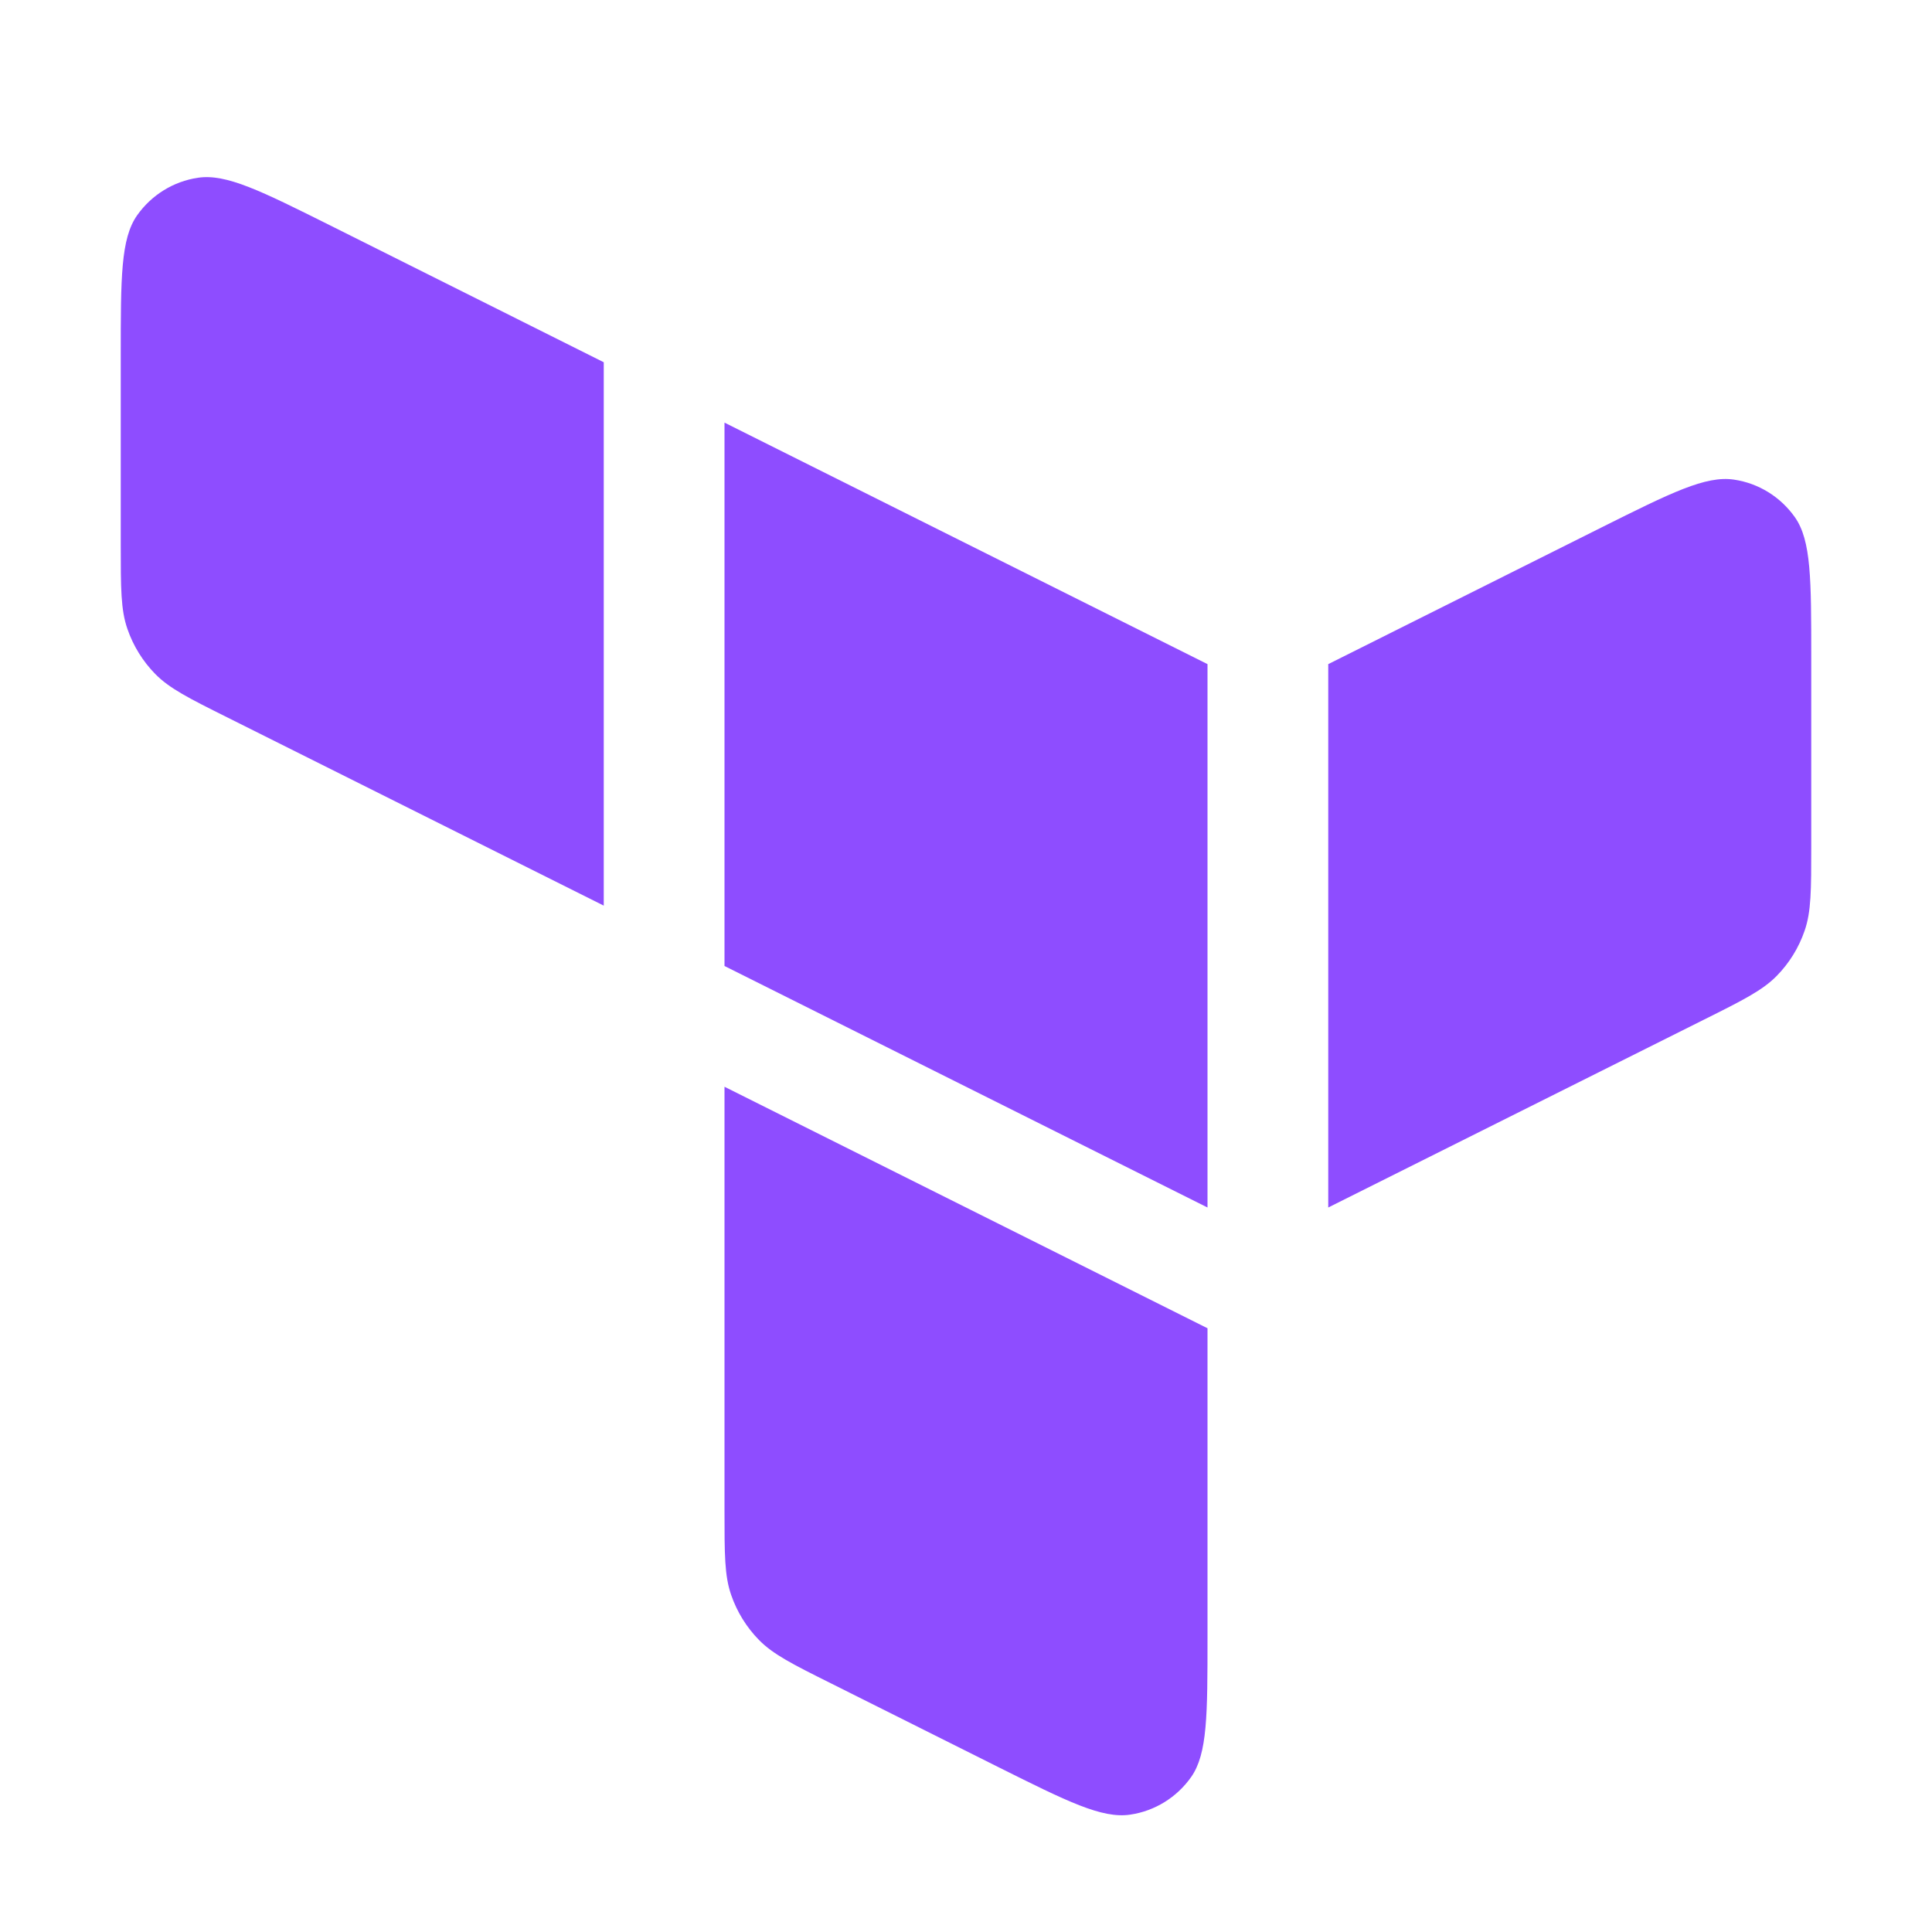
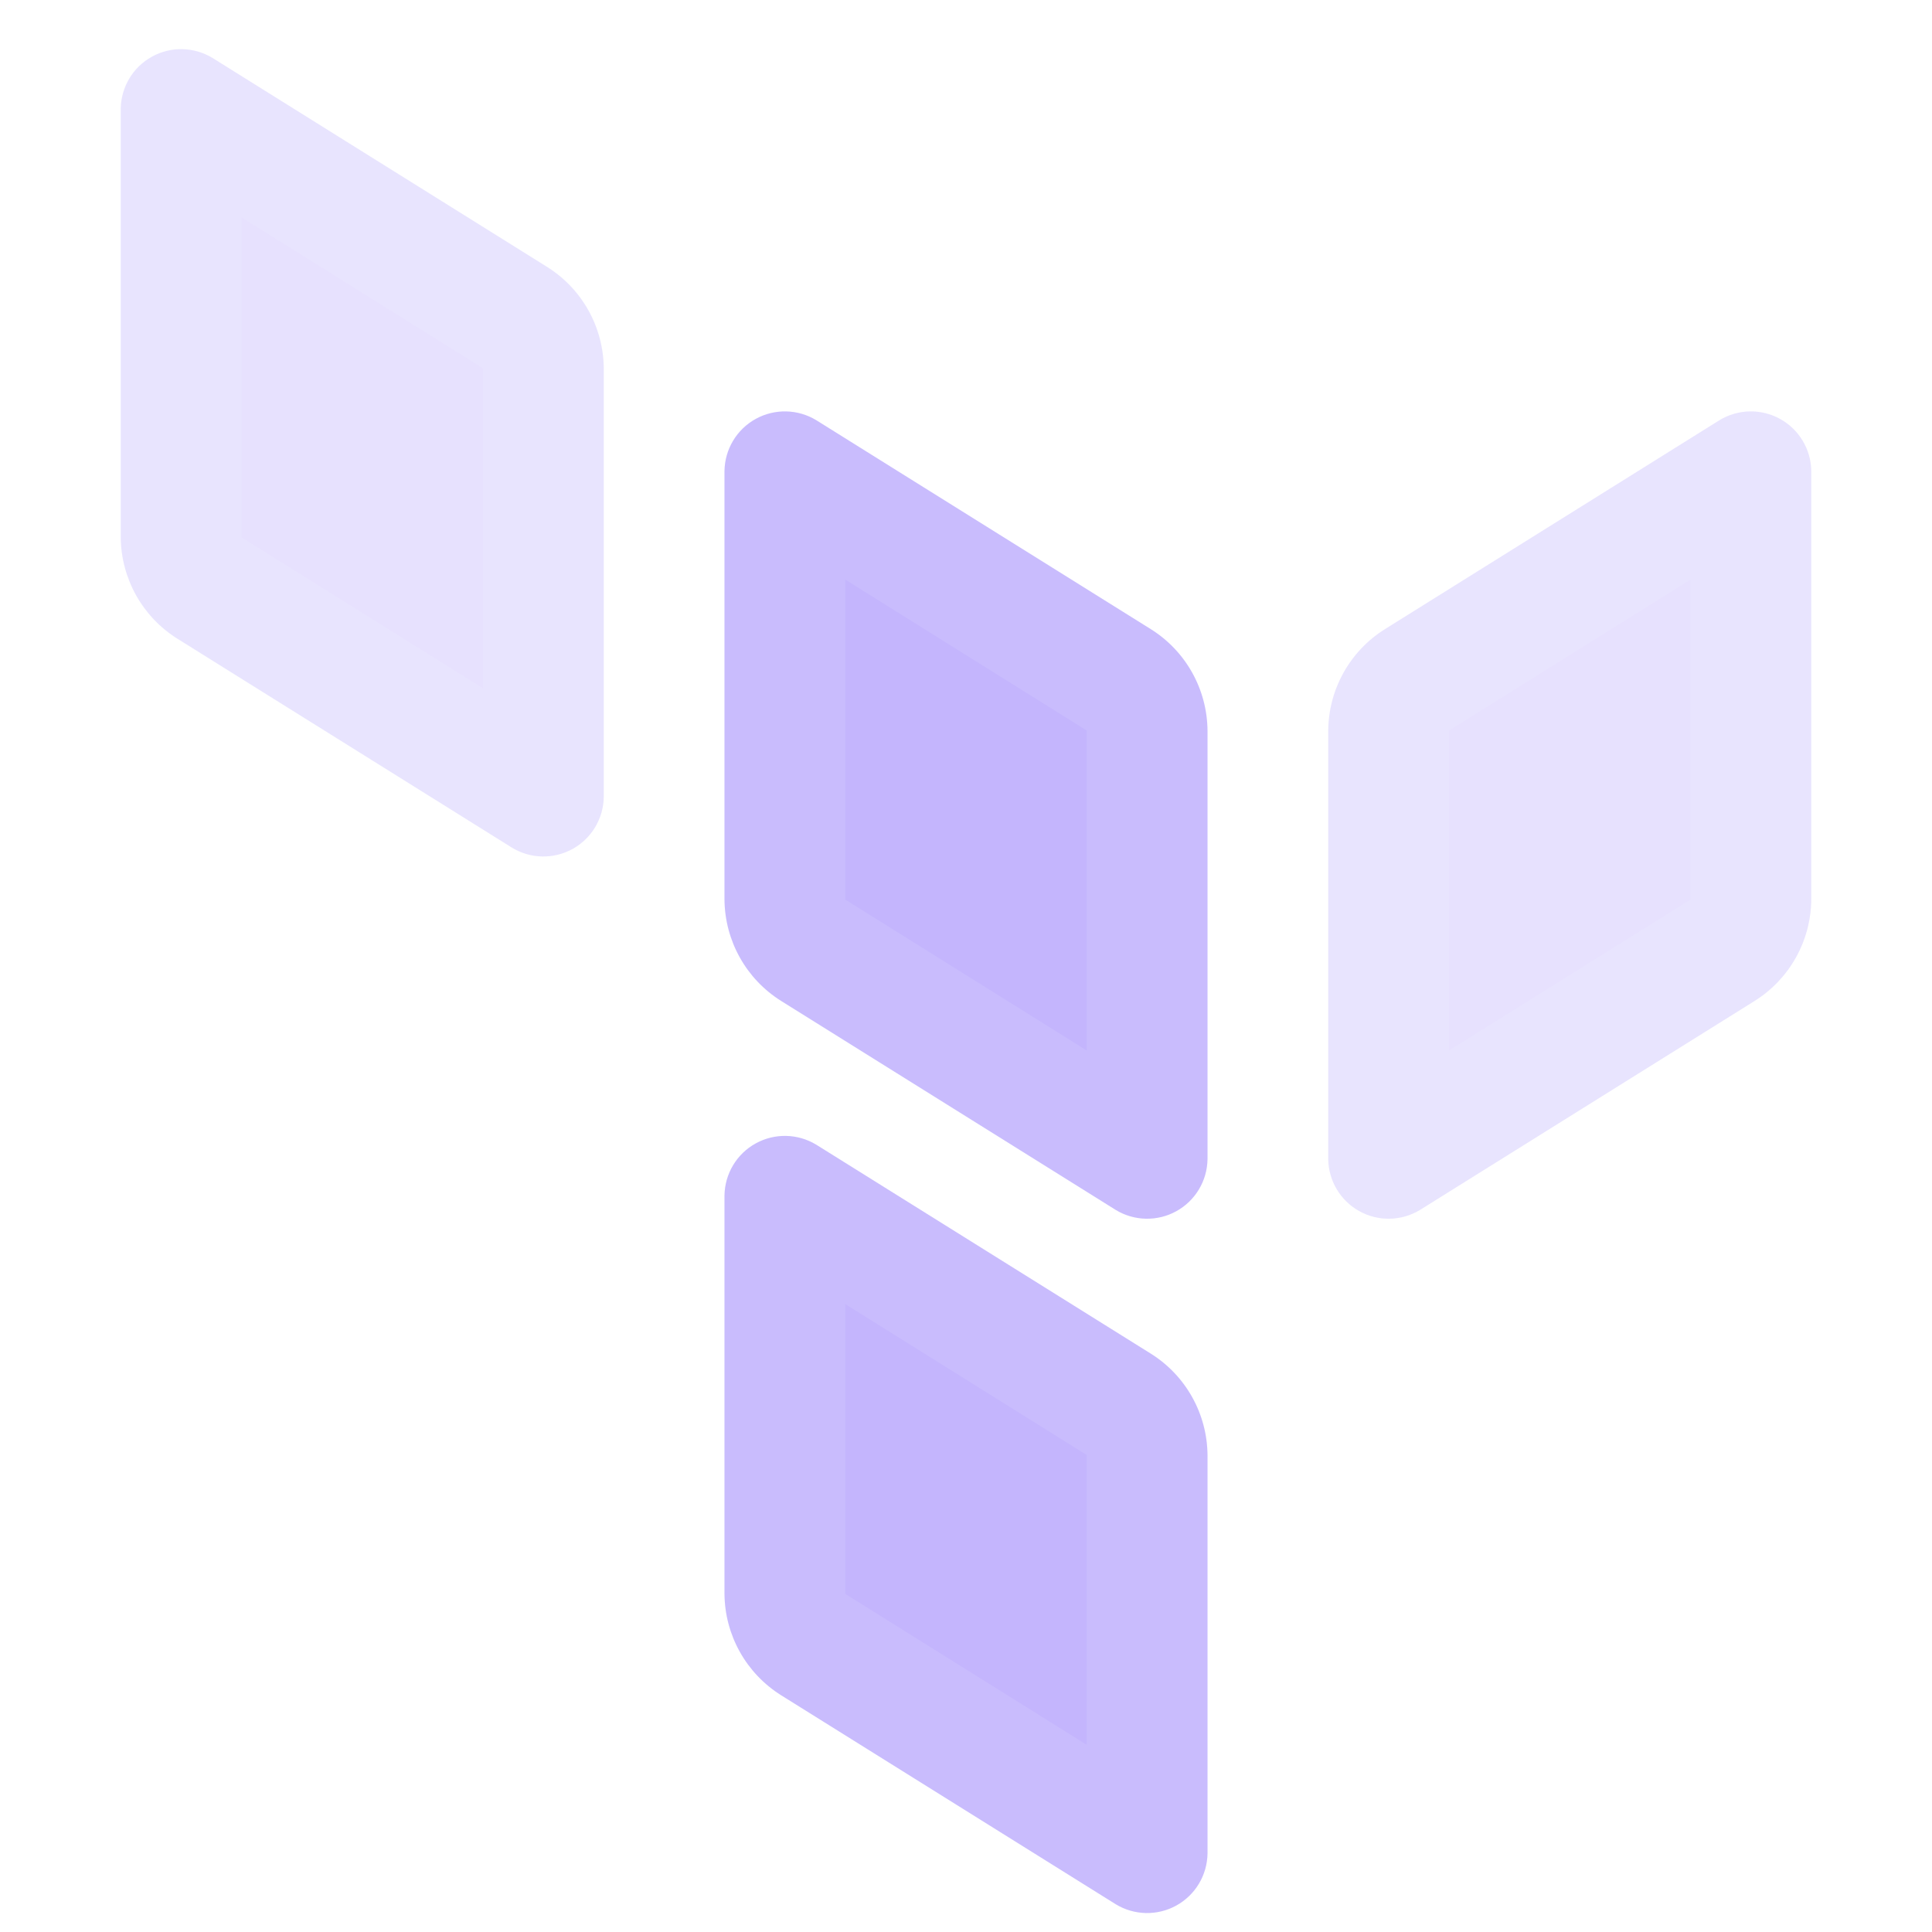
- <svg xmlns="http://www.w3.org/2000/svg" width="16" height="16" viewBox="0 0 16 16" fill="none">
-   <path d="M1 4.511V2.942C1 2.299 1 1.977 1.135 1.784C1.254 1.615 1.436 1.502 1.64 1.472C1.874 1.437 2.162 1.581 2.737 1.868L5 3V7.5L1.884 5.942L1.884 5.942C1.563 5.782 1.403 5.701 1.286 5.582C1.182 5.476 1.103 5.348 1.055 5.208C1 5.05 1 4.87 1 4.511Z" fill="#8e4dff" />
-   <path d="M6 8V3.5L10 5.5V10L6 8Z" fill="#8e4dff" />
-   <path d="M6 12.511V9L10 11V13.558C10 14.201 10 14.523 9.865 14.716C9.746 14.885 9.564 14.998 9.36 15.028C9.126 15.063 8.838 14.919 8.263 14.632L8.263 14.632L6.884 13.942L6.884 13.942C6.563 13.782 6.403 13.701 6.286 13.582C6.182 13.476 6.103 13.348 6.055 13.208C6 13.05 6 12.87 6 12.511Z" fill="#8e4dff" />
-   <path d="M15 7.011V5.442C15 4.799 15 4.477 14.865 4.284C14.746 4.115 14.564 4.002 14.36 3.972C14.126 3.937 13.838 4.081 13.263 4.368L11 5.5V10L14.116 8.442L14.116 8.442C14.437 8.282 14.597 8.201 14.714 8.082C14.818 7.976 14.897 7.848 14.945 7.708C15 7.55 15 7.37 15 7.011Z" fill="#8e4dff" />
+ <svg xmlns="http://www.w3.org/2000/svg" viewBox="0 0 16 16">
+   <path fill="#c4b5fd" fill-rule="evenodd" d="M6 9.9v3.3a1 1 0 0 0 .47.84l2.77 1.73a.5.5 0 0 0 .76-.42v-3.3a1 1 0 0 0-.47-.84L6.76 9.48A.5.5 0 0 0 6 9.9" />
+   <path fill="#f8fafc" fill-opacity="0.1" d="m6.76 9.48 2.77 1.73c.3.18.47.5.47.84v3.3a.5.5 0 0 1-.76.42l-2.77-1.73A1 1 0 0 1 6 13.2V9.9c0-.4.43-.63.76-.42M7 13.2l2 1.25v-2.4L7 10.8z" />
+   <path fill="#c4b5fd" fill-rule="evenodd" d="M6 3.9v3.55a1 1 0 0 0 .47.84l2.77 1.73A.5.5 0 0 0 10 9.6V6.05a1 1 0 0 0-.47-.84L6.76 3.48A.5.5 0 0 0 6 3.9" />
+   <path fill="#f8fafc" fill-opacity="0.1" d="M6.76 3.48 9.53 5.2c.3.18.47.5.47.84V9.6a.5.5 0 0 1-.76.42L6.47 8.3A1 1 0 0 1 6 7.45V3.9c0-.4.43-.63.76-.42M7 7.45 9 8.7V6.05L7 4.8z" />
+   <path fill="#c4b5fd" fill-opacity=".4" fill-rule="evenodd" d="M1 .9v3.55a1 1 0 0 0 .47.84l2.77 1.73A.5.5 0 0 0 5 6.6V3.05a1 1 0 0 0-.47-.84L1.76.48A.5.5 0 0 0 1 .9" />
+   <path fill="#f8fafc" fill-opacity="0.1" d="M1.76.48 4.53 2.2c.3.18.47.5.47.84V6.6a.5.5 0 0 1-.76.42L1.47 5.3A1 1 0 0 1 1 4.45V.9c0-.4.43-.63.76-.42M2 4.45 4 5.7V3.05L2 1.8z" />
+   <path fill="#c4b5fd" fill-opacity=".4" fill-rule="evenodd" d="M15 3.9v3.55a1 1 0 0 1-.47.84l-2.77 1.73A.5.5 0 0 1 11 9.6V6.05a1 1 0 0 1 .47-.84l2.77-1.73a.5.5 0 0 1 .76.42" />
+   <path fill="#f8fafc" fill-opacity="0.1" d="M15 3.9v3.55a1 1 0 0 1-.47.84l-2.77 1.73A.5.5 0 0 1 11 9.6V6.05a1 1 0 0 1 .47-.84l2.77-1.73a.5.5 0 0 1 .76.42m-3 2.15V8.7l2-1.25V4.8z" />
</svg>
